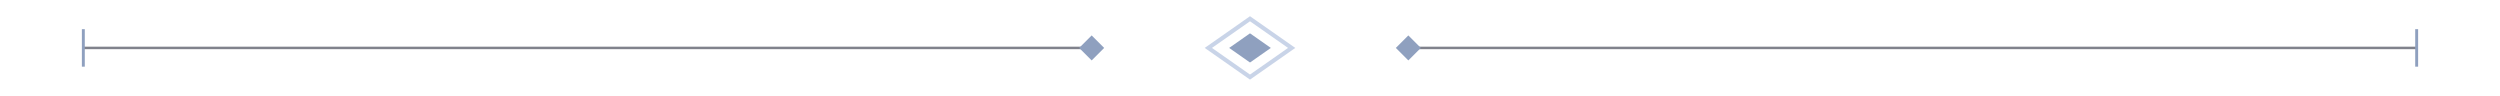
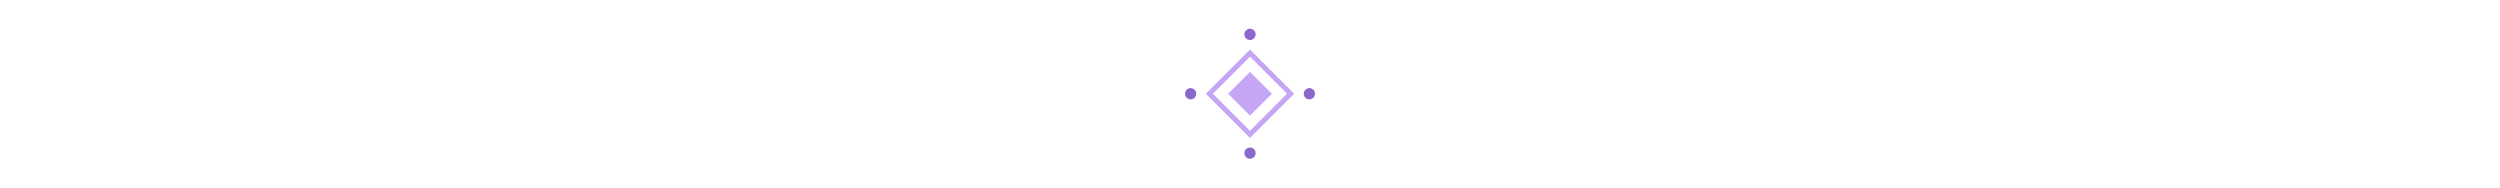
- <svg xmlns="http://www.w3.org/2000/svg" viewBox="0 0 1200 46" width="1200" height="46">
-   <line x1="40" y1="23" x2="524" y2="23" stroke="#6A6C78" stroke-width="1.2" opacity="0.85" />
-   <line x1="676" y1="23" x2="1160" y2="23" stroke="#6A6C78" stroke-width="1.2" opacity="0.85" />
-   <line x1="40" y1="14" x2="40" y2="32" stroke="#8FA0BF" stroke-width="1.4" />
-   <line x1="1160" y1="14" x2="1160" y2="32" stroke="#8FA0BF" stroke-width="1.4" />
-   <path d="M 524 17 L 530 23 L 524 29 L 518 23 Z" fill="#8FA0BF" />
-   <path d="M 676 17 L 682 23 L 676 29 L 670 23 Z" fill="#8FA0BF" />
-   <path d="M 600 9 L 620 23 L 600 37 L 580 23 Z" fill="none" stroke="#C9D4E8" stroke-width="2" />
-   <path d="M 600 16 L 610 23 L 600 30 L 590 23 Z" fill="#8FA0BF" />
+ <svg xmlns="http://www.w3.org/2000/svg" viewBox="0 0 800 60" width="800" height="60" role="img">
+   <defs>
+     <linearGradient id="dg" x1="0" y1="0" x2="1" y2="0">
+       <stop offset="0" stop-color="#4A3380" stop-opacity="0" />
+       <stop offset=".28" stop-color="#8B68CC" />
+       <stop offset=".5" stop-color="#C4A6F5" />
+       <stop offset=".72" stop-color="#8B68CC" />
+       <stop offset="1" stop-color="#4A3380" stop-opacity="0" />
+     </linearGradient>
+   </defs>
+   <line x1="20" y1="30" x2="330" y2="30" stroke="url(#dg)" stroke-width="1.4" />
+   <line x1="470" y1="30" x2="780" y2="30" stroke="url(#dg)" stroke-width="1.4" />
+   <g transform="translate(400 30)">
+     <path d="M0 -13 L13 0 L0 13 L-13 0 Z" fill="none" stroke="#C4A6F5" stroke-width="1.6" />
+     <path d="M0 -7 L7 0 L0 7 L-7 0 Z" fill="#C4A6F5" />
+     <circle cx="0" cy="-19" r="1.8" fill="#8B68CC" />
+     <circle cx="0" cy="19" r="1.8" fill="#8B68CC" />
+     <circle cx="-19" cy="0" r="1.8" fill="#8B68CC" />
+     <circle cx="19" cy="0" r="1.8" fill="#8B68CC" />
+   </g>
</svg>
